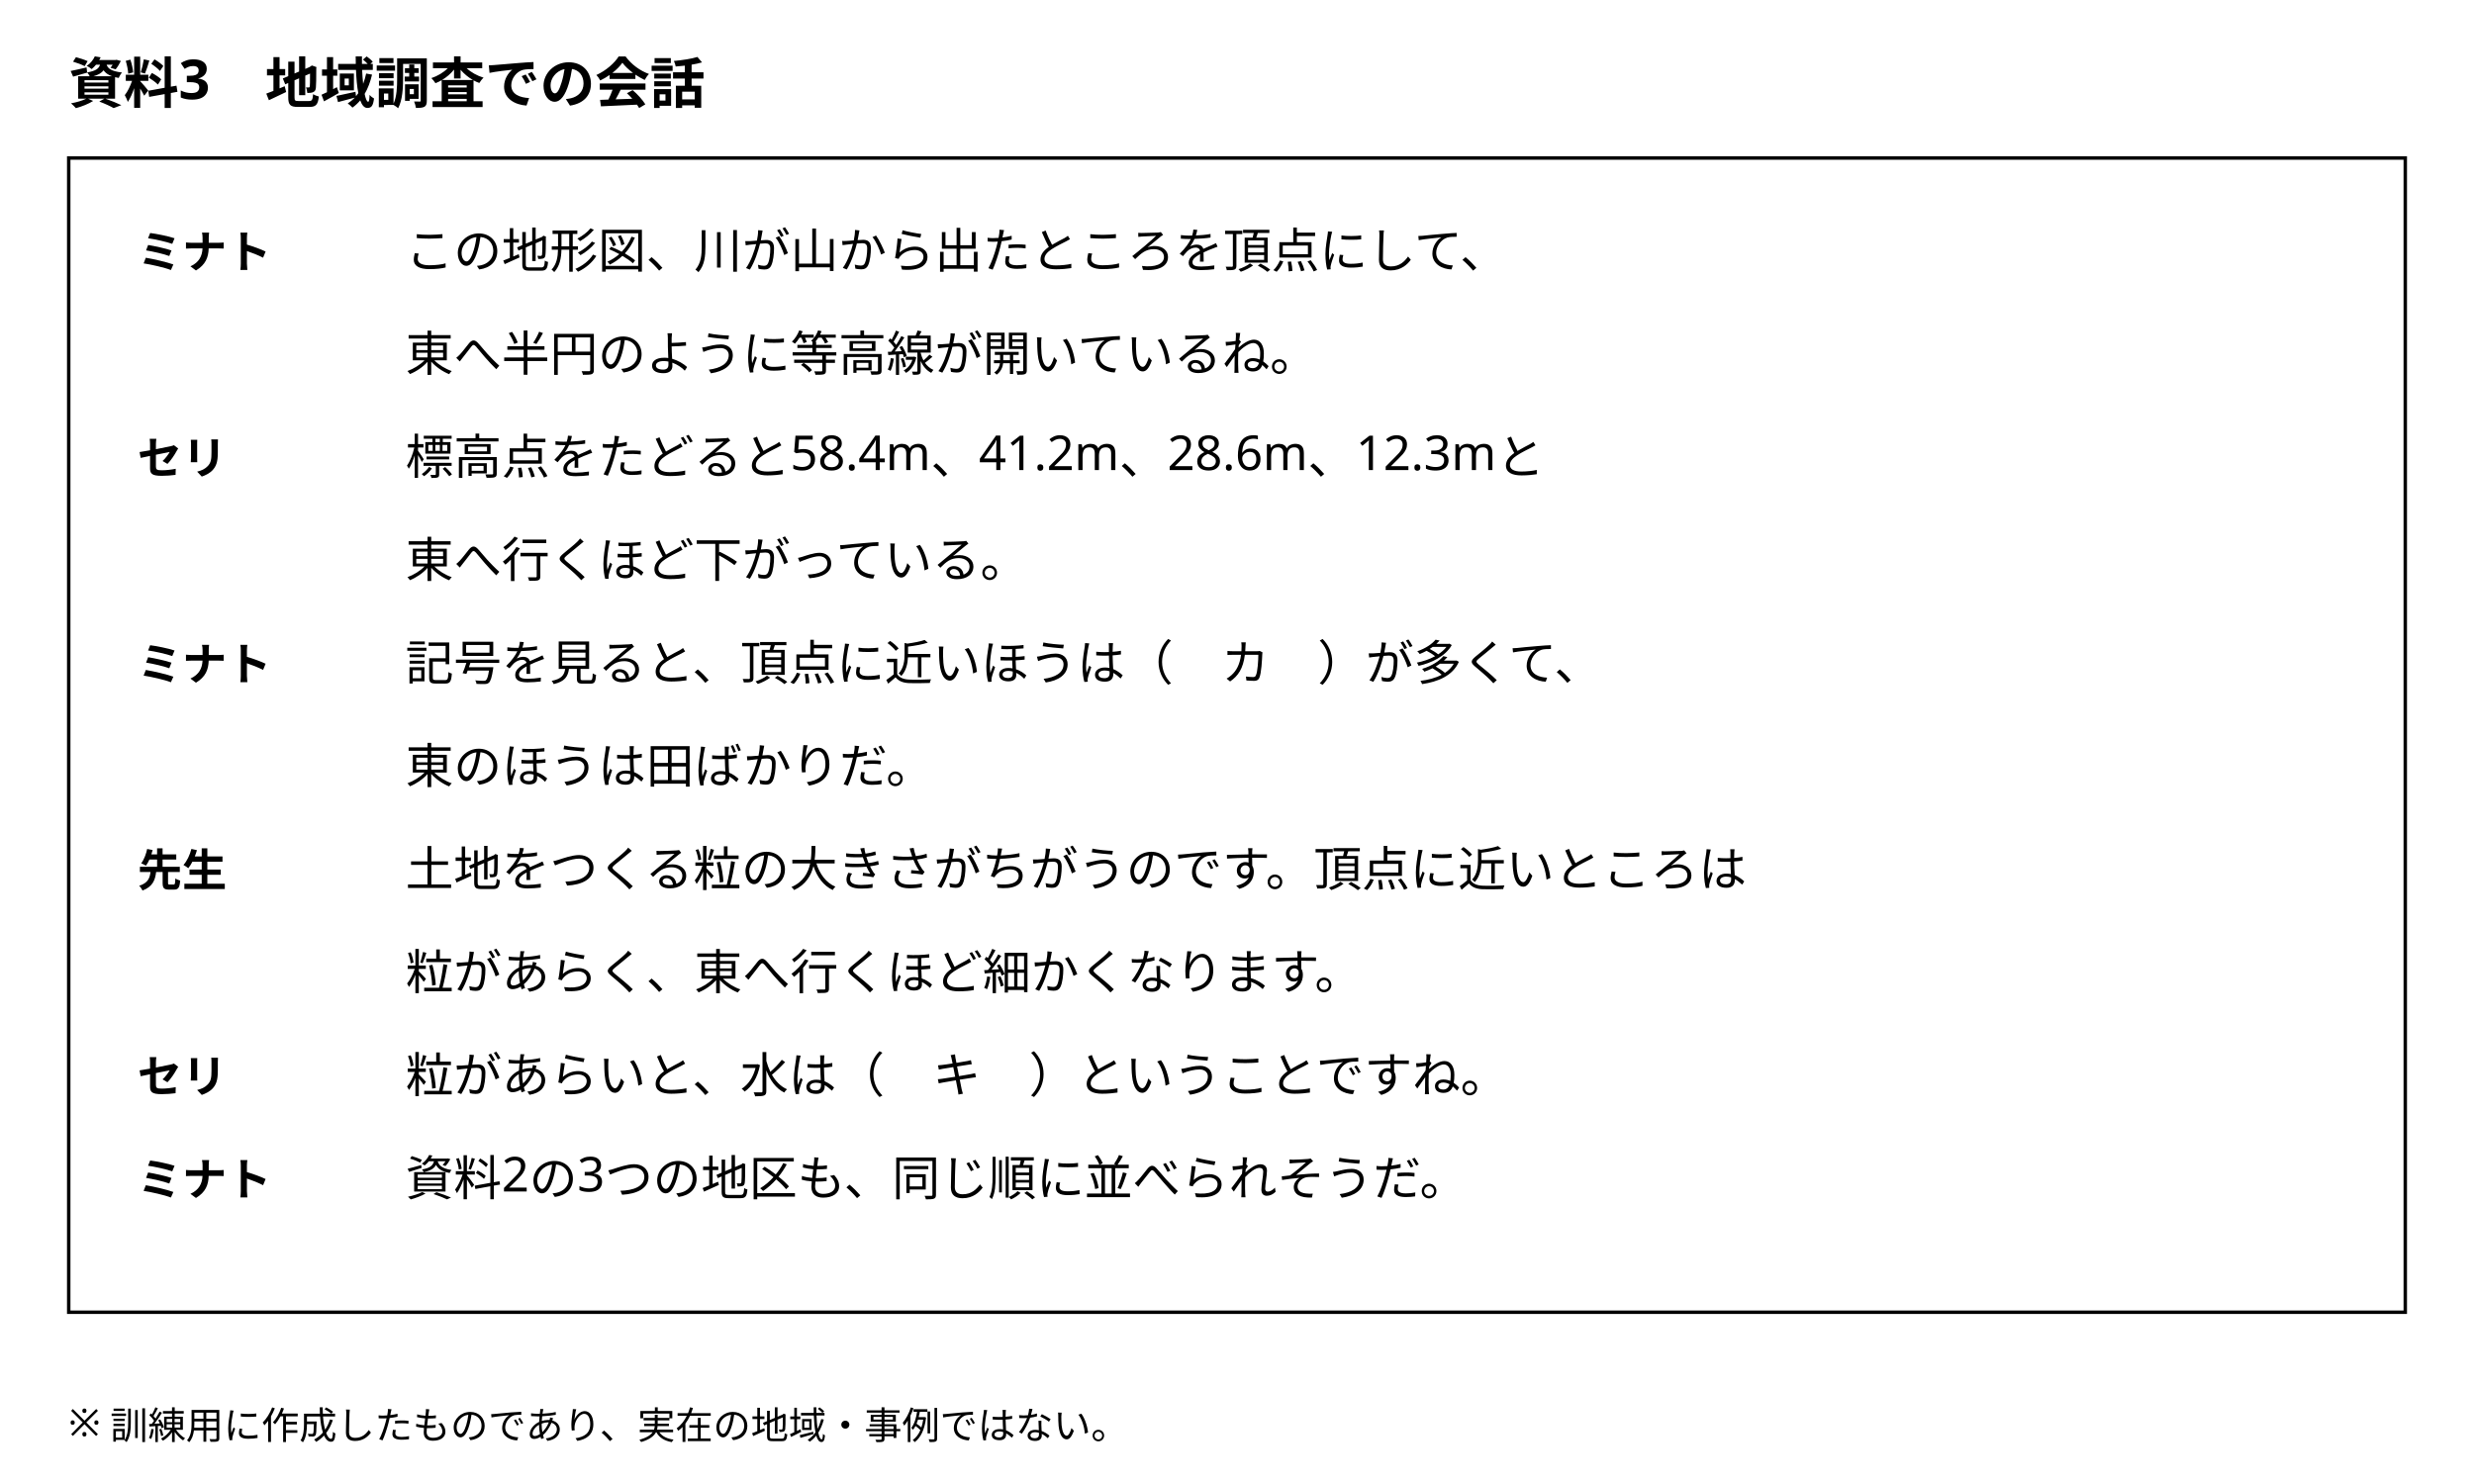
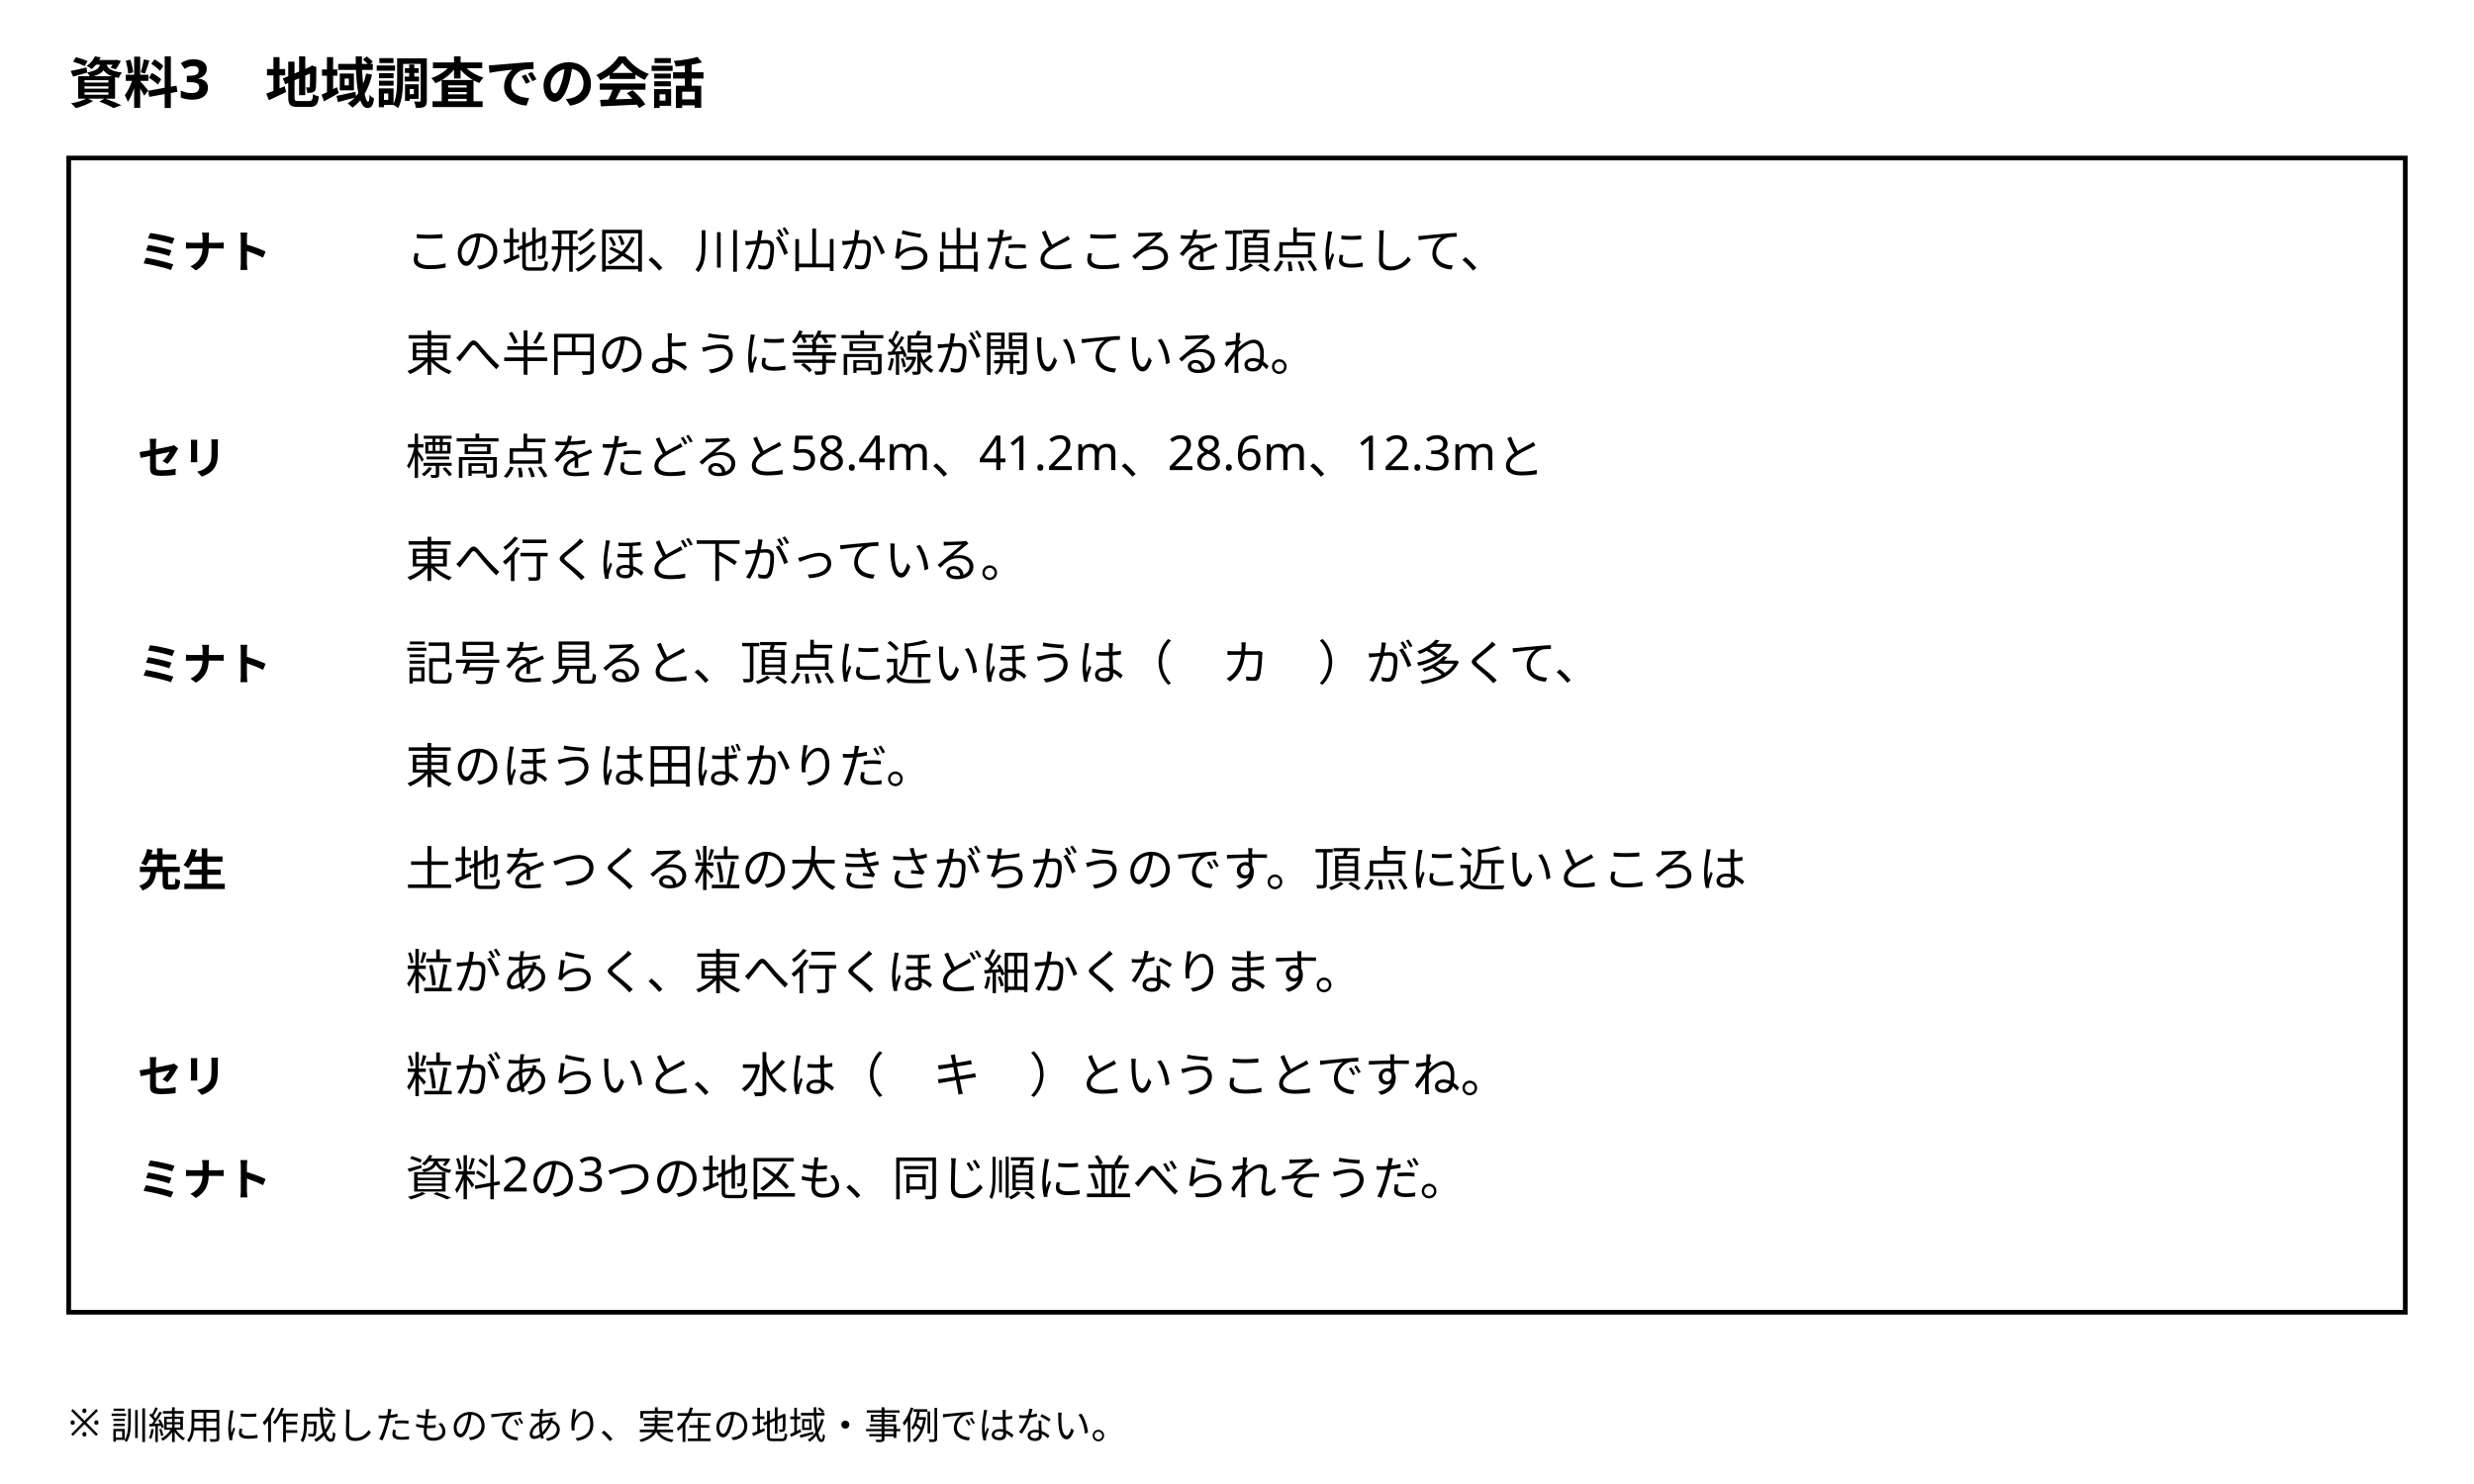
<svg xmlns="http://www.w3.org/2000/svg" viewBox="0 0 720 432" width="720" height="432" role="img" aria-label="地域調査の会話文">
  <defs>
    <pattern id="pDiag" width="8" height="8" patternUnits="userSpaceOnUse">
      <rect width="8" height="8" fill="#fff" />
-       <path d="M0 8 L8 0" stroke="#000" stroke-width="1.4" />
+       <path d="M0 8 L8 0" stroke="#000" stroke-width="1.9" />
    </pattern>
    <pattern id="pDiag2" width="8" height="8" patternUnits="userSpaceOnUse">
      <rect width="8" height="8" fill="#fff" />
-       <path d="M0 0 L8 8" stroke="#000" stroke-width="1.4" />
+       <path d="M0 0 L8 8" stroke="#000" stroke-width="1.9" />
    </pattern>
    <pattern id="pDot" width="8" height="8" patternUnits="userSpaceOnUse">
      <rect width="8" height="8" fill="#fff" />
      <circle cx="2" cy="2" r="1.3" fill="#000" />
      <circle cx="6" cy="6" r="1.3" fill="#000" />
    </pattern>
    <pattern id="pDotFine" width="5" height="5" patternUnits="userSpaceOnUse">
      <rect width="5" height="5" fill="#fff" />
      <circle cx="1.4" cy="1.4" r="0.9" fill="#000" />
    </pattern>
    <pattern id="pGrid" width="8" height="8" patternUnits="userSpaceOnUse">
      <rect width="8" height="8" fill="#fff" />
-       <path d="M0 4 H8 M4 0 V8" stroke="#000" stroke-width="0.9" />
+       <path d="M0 4 H8 M4 0 V8" stroke="#000" stroke-width="1.23" />
    </pattern>
    <pattern id="pWave" width="10" height="8" patternUnits="userSpaceOnUse">
      <rect width="10" height="8" fill="#fff" />
-       <path d="M0 5 q2.5 -3 5 0 t5 0" stroke="#000" stroke-width="0.9" fill="none" />
+       <path d="M0 5 q2.5 -3 5 0 t5 0" stroke="#000" stroke-width="1.23" fill="none" />
    </pattern>
  </defs>
  <rect width="720" height="432" fill="#fff" />
  <text x="20" y="30" font-size="16" text-anchor="start" font-weight="bold" font-family="'Hiragino Sans','Hiragino Kaku Gothic ProN','Yu Gothic','Meiryo',sans-serif" fill="#000">資料3　地域調査での会話</text>
-   <rect x="20" y="46" width="680" height="336" fill="none" stroke="#000" stroke-width="1" />
+   <rect x="20" y="46" width="680" height="336" fill="none" stroke="#000" stroke-width="1.36" />
  <text x="40" y="78" font-size="13" text-anchor="start" font-weight="bold" font-family="'Hiragino Sans','Hiragino Kaku Gothic ProN','Yu Gothic','Meiryo',sans-serif" fill="#000">ミナト</text>
  <text x="118" y="78" font-size="14" text-anchor="start" font-weight="normal" font-family="'Hiragino Sans','Hiragino Kaku Gothic ProN','Yu Gothic','Meiryo',sans-serif" fill="#000">この地形図、川が山から出たところを頂点にして、</text>
  <text x="118" y="108" font-size="14" text-anchor="start" font-weight="normal" font-family="'Hiragino Sans','Hiragino Kaku Gothic ProN','Yu Gothic','Meiryo',sans-serif" fill="#000">東へ半円のように等高線が開いているね。</text>
  <text x="40" y="138" font-size="13" text-anchor="start" font-weight="bold" font-family="'Hiragino Sans','Hiragino Kaku Gothic ProN','Yu Gothic','Meiryo',sans-serif" fill="#000">セリ</text>
  <text x="118" y="138" font-size="14" text-anchor="start" font-weight="normal" font-family="'Hiragino Sans','Hiragino Kaku Gothic ProN','Yu Gothic','Meiryo',sans-serif" fill="#000">標高点をたどると58.4m、41.2m、28.6m、12.3mと</text>
  <text x="118" y="168" font-size="14" text-anchor="start" font-weight="normal" font-family="'Hiragino Sans','Hiragino Kaku Gothic ProN','Yu Gothic','Meiryo',sans-serif" fill="#000">東へ行くほど下がっている。</text>
  <text x="40" y="198" font-size="13" text-anchor="start" font-weight="bold" font-family="'Hiragino Sans','Hiragino Kaku Gothic ProN','Yu Gothic','Meiryo',sans-serif" fill="#000">ミナト</text>
  <text x="118" y="198" font-size="14" text-anchor="start" font-weight="normal" font-family="'Hiragino Sans','Hiragino Kaku Gothic ProN','Yu Gothic','Meiryo',sans-serif" fill="#000">記号を見ると、頂点に近いほうは（　カ　）が多くて、</text>
  <text x="118" y="228" font-size="14" text-anchor="start" font-weight="normal" font-family="'Hiragino Sans','Hiragino Kaku Gothic ProN','Yu Gothic','Meiryo',sans-serif" fill="#000">東のほうは田ばかりだ。</text>
  <text x="40" y="258" font-size="13" text-anchor="start" font-weight="bold" font-family="'Hiragino Sans','Hiragino Kaku Gothic ProN','Yu Gothic','Meiryo',sans-serif" fill="#000">先生</text>
  <text x="118" y="258" font-size="14" text-anchor="start" font-weight="normal" font-family="'Hiragino Sans','Hiragino Kaku Gothic ProN','Yu Gothic','Meiryo',sans-serif" fill="#000">土地をつくる粒の大きさがちがうのです。頂点に近いところは</text>
  <text x="118" y="288" font-size="14" text-anchor="start" font-weight="normal" font-family="'Hiragino Sans','Hiragino Kaku Gothic ProN','Yu Gothic','Meiryo',sans-serif" fill="#000">粒があらく、東へ行くほど細かくなります。</text>
  <text x="40" y="318" font-size="13" text-anchor="start" font-weight="bold" font-family="'Hiragino Sans','Hiragino Kaku Gothic ProN','Yu Gothic','Meiryo',sans-serif" fill="#000">セリ</text>
  <text x="118" y="318" font-size="14" text-anchor="start" font-weight="normal" font-family="'Hiragino Sans','Hiragino Kaku Gothic ProN','Yu Gothic','Meiryo',sans-serif" fill="#000">粒があらいと、水は（　キ　）ということですね。</text>
  <text x="40" y="348" font-size="13" text-anchor="start" font-weight="bold" font-family="'Hiragino Sans','Hiragino Kaku Gothic ProN','Yu Gothic','Meiryo',sans-serif" fill="#000">ミナト</text>
  <text x="118" y="348" font-size="14" text-anchor="start" font-weight="normal" font-family="'Hiragino Sans','Hiragino Kaku Gothic ProN','Yu Gothic','Meiryo',sans-serif" fill="#000">資料2の3つの地区も、同じ順に並べられそうだ。</text>
  <text x="20" y="418" font-size="11" text-anchor="start" font-weight="normal" font-family="'Hiragino Sans','Hiragino Kaku Gothic ProN','Yu Gothic','Meiryo',sans-serif" fill="#000">※ 訓練用に作成したものであり、実在の地域・事例ではない。</text>
</svg>
